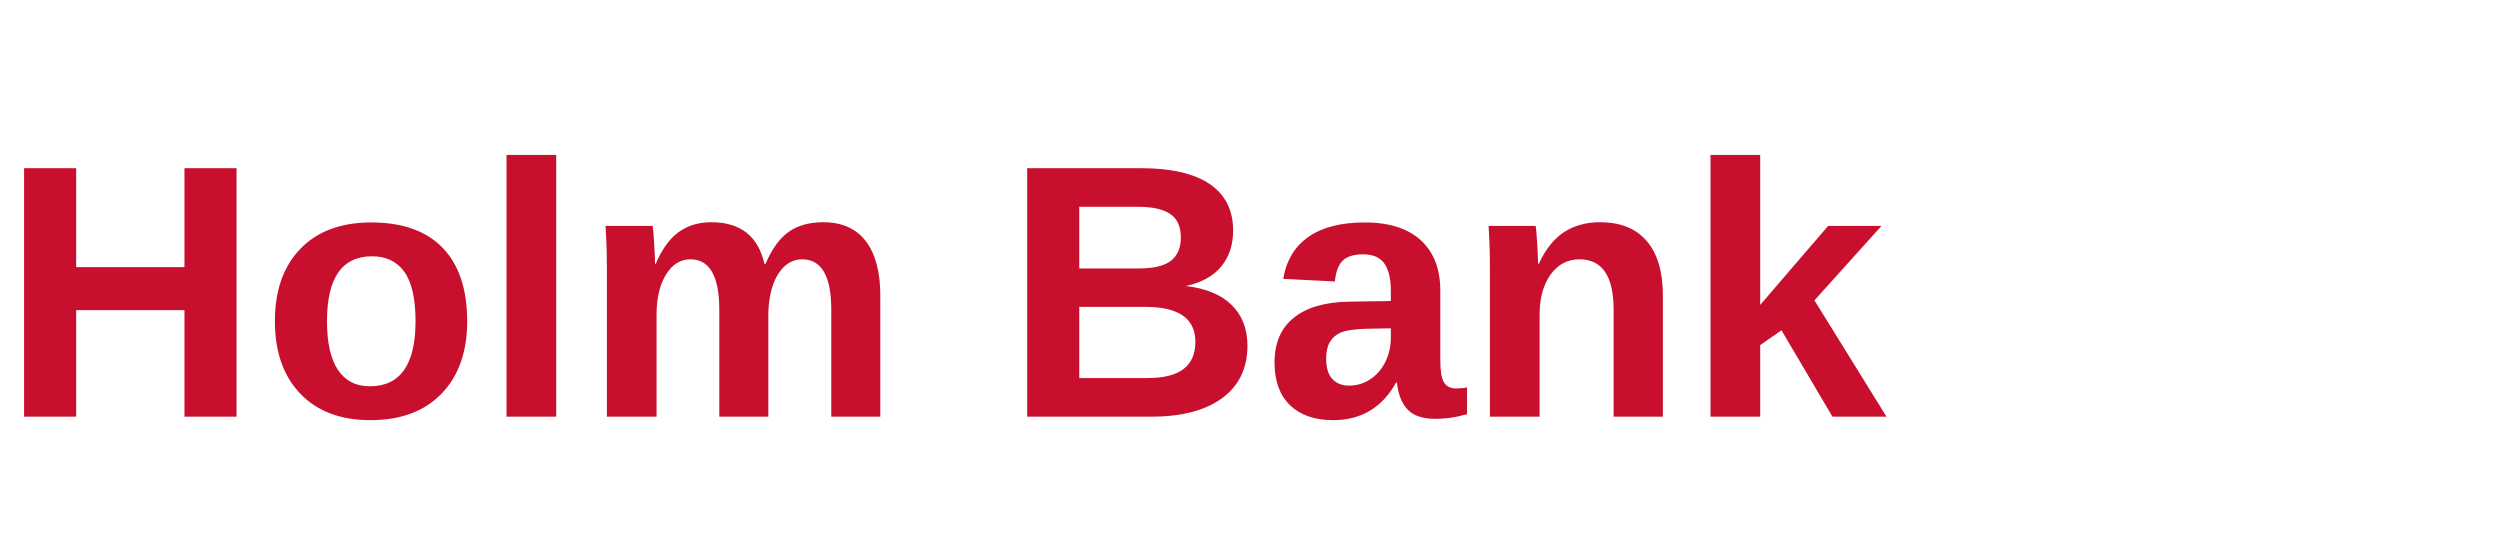
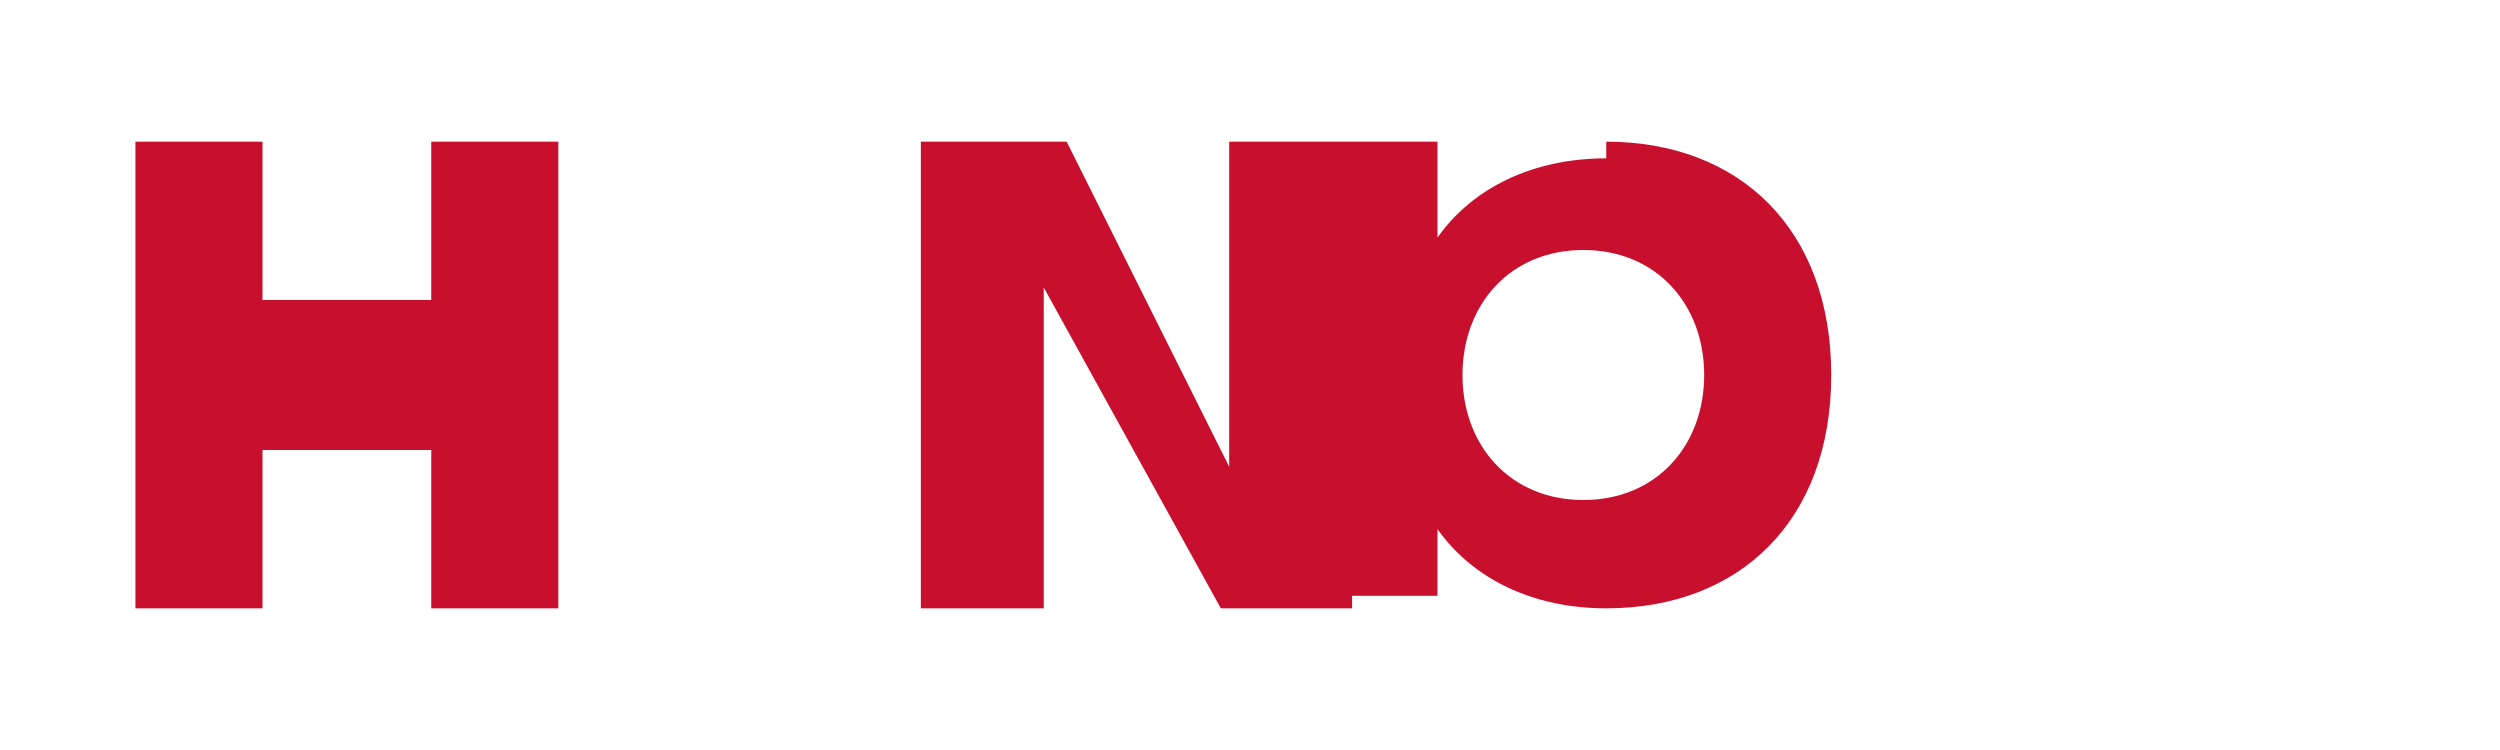
- <svg xmlns="http://www.w3.org/2000/svg" viewBox="0 0 180 40" role="img" aria-label="Holm Bank">
-   <text x="0" y="30" font-family="'Segoe UI', Arial, sans-serif" font-size="26" font-weight="700" fill="#C8102E">Holm Bank</text>
+ <svg xmlns="http://www.w3.org/2000/svg" viewBox="0 0 120 36" role="img" aria-label="Holm">
+   <path fill="#C8102E" d="M6.5 6.8h6.1v14.8h8.1V6.8h6.1v22.4H20.7V14.4h-8.1v14.8H6.5V6.8zm38.2 0h6.5l7.8 15.6V6.8h5.9v22.4h-6.3L50.1 13.8v15.4h-5.9V6.8zm32.4 0c6.4 0 10.8 4.2 10.8 11.2s-4.4 11.2-10.8 11.2c-3.5 0-6.4-1.4-8.1-3.8v3.2h-5.6V6.8h5.6v4.6c1.7-2.4 4.6-3.8 8.1-3.8zm-1.1 5.2c-3.5 0-5.8 2.6-5.8 6 0 3.4 2.3 6 5.8 6s5.8-2.6 5.8-6-2.3-6-5.8-6z" />
</svg>
